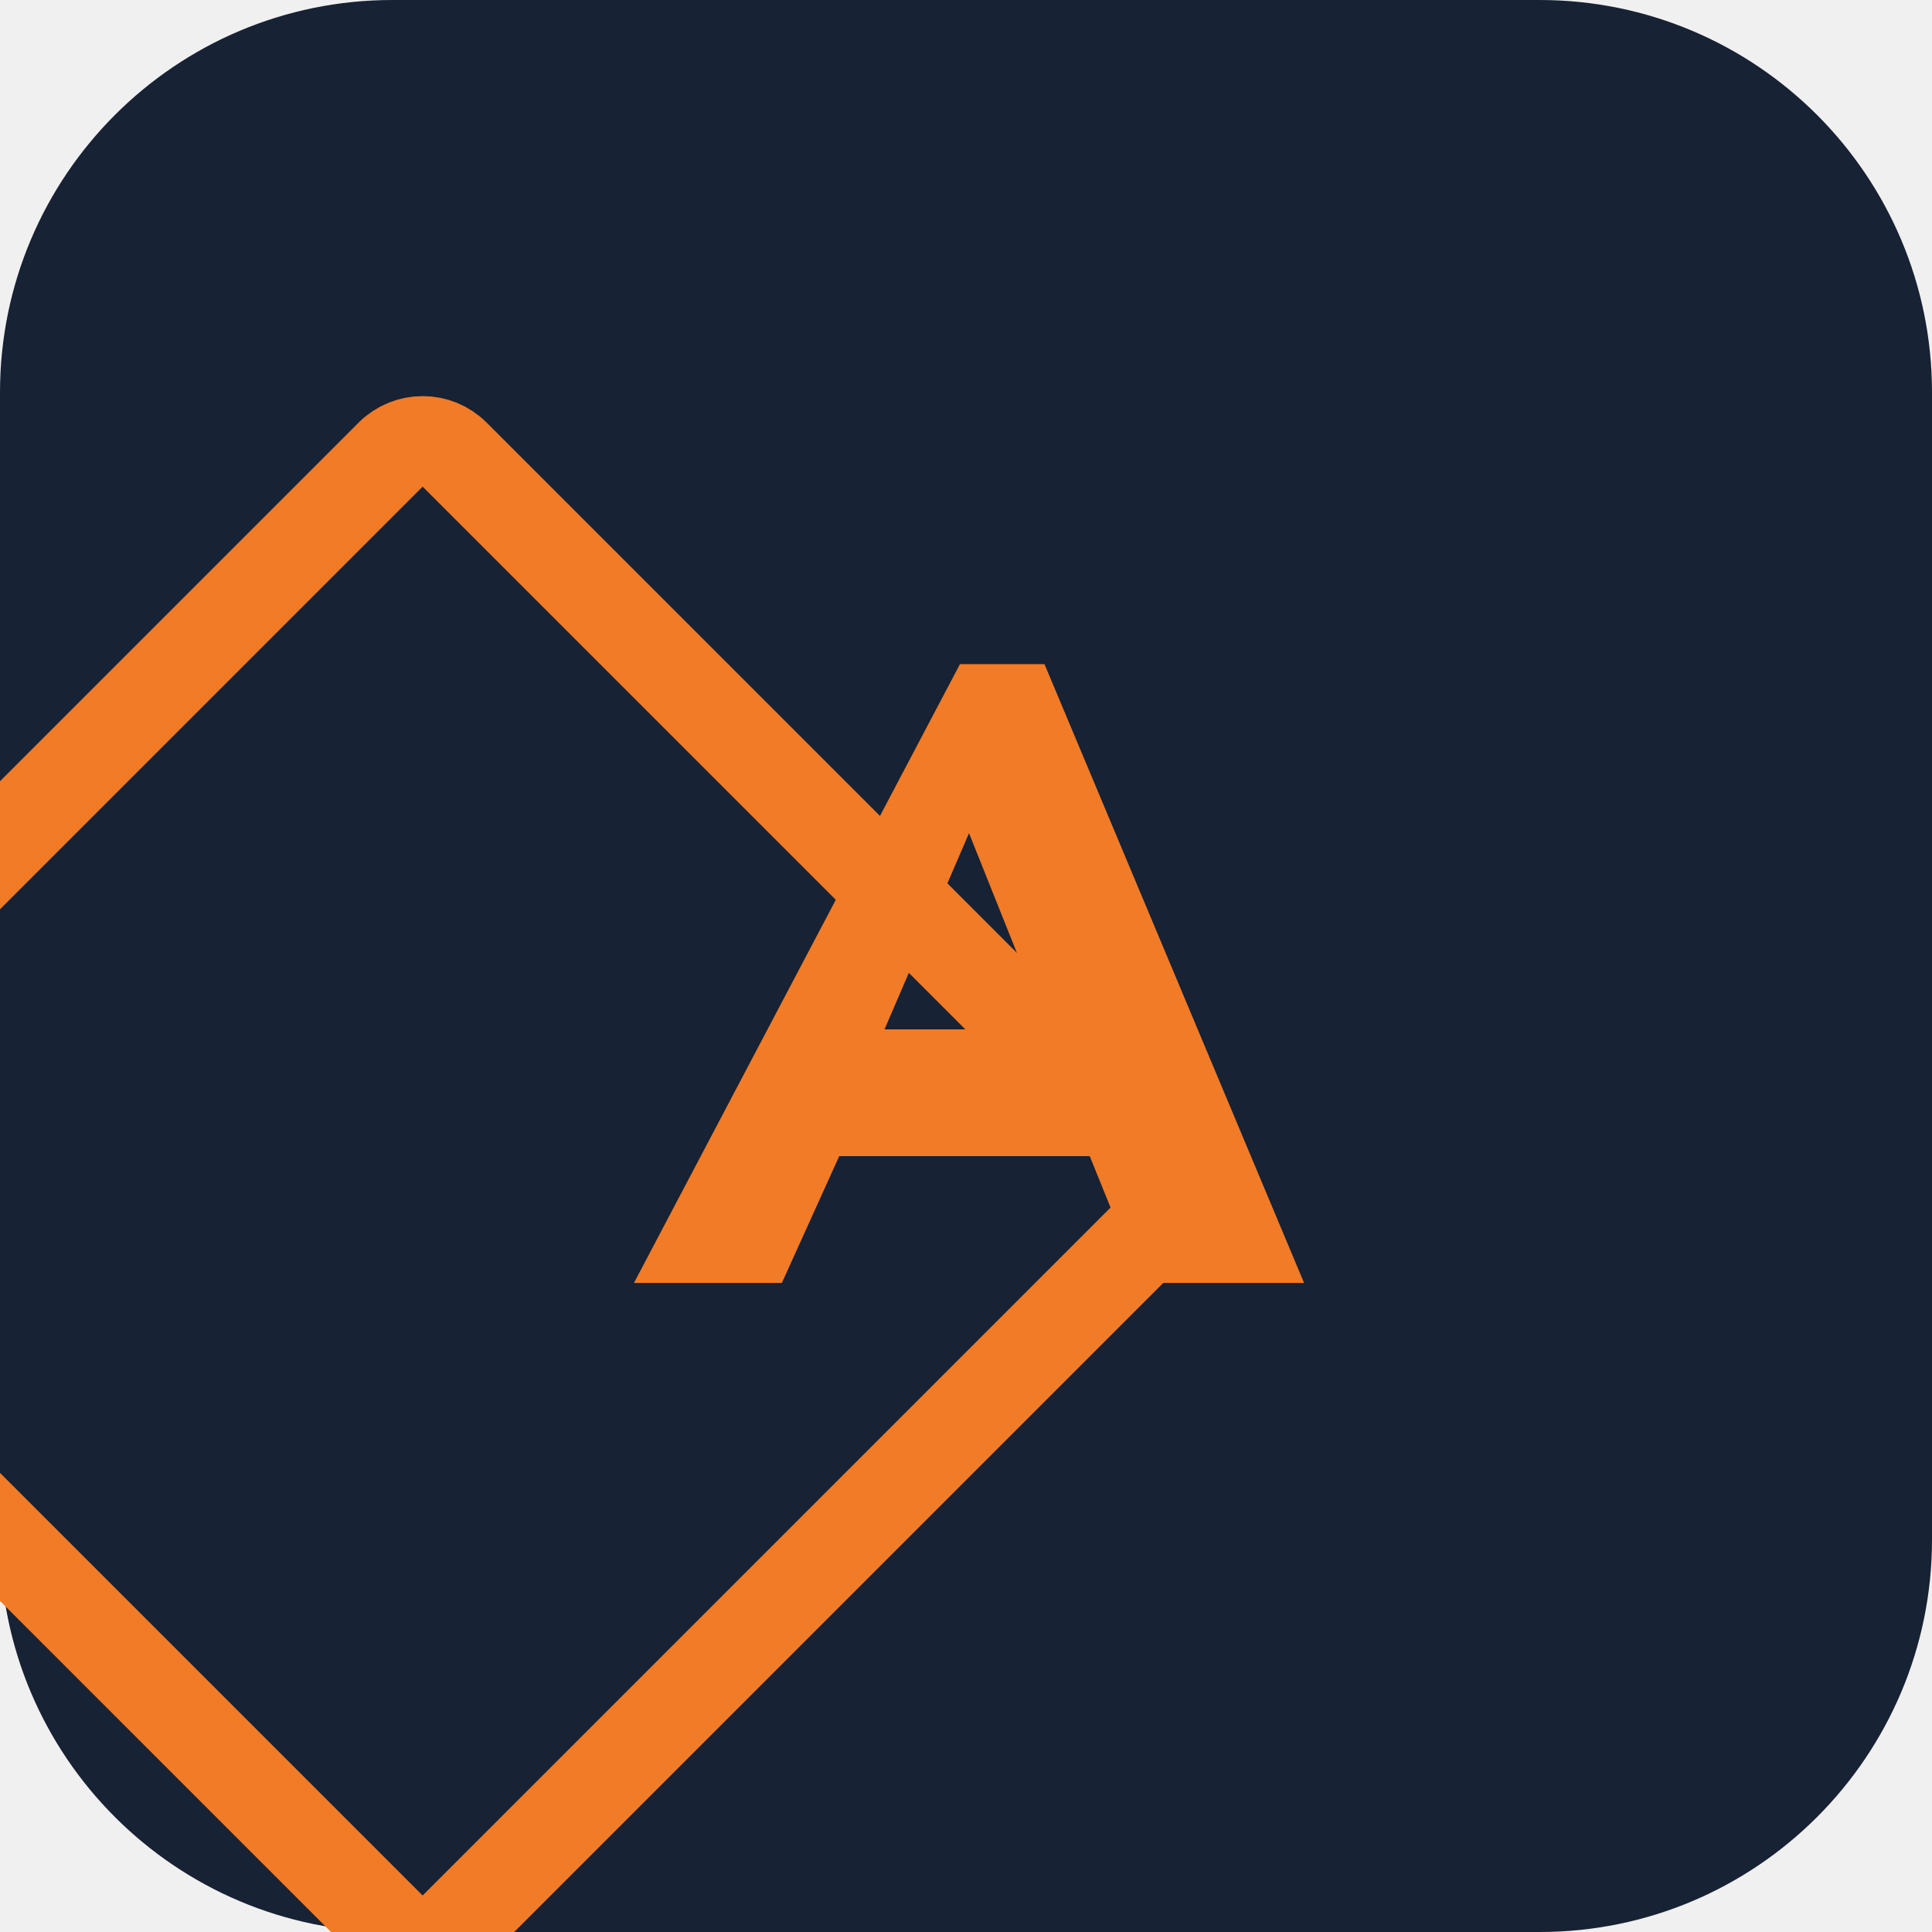
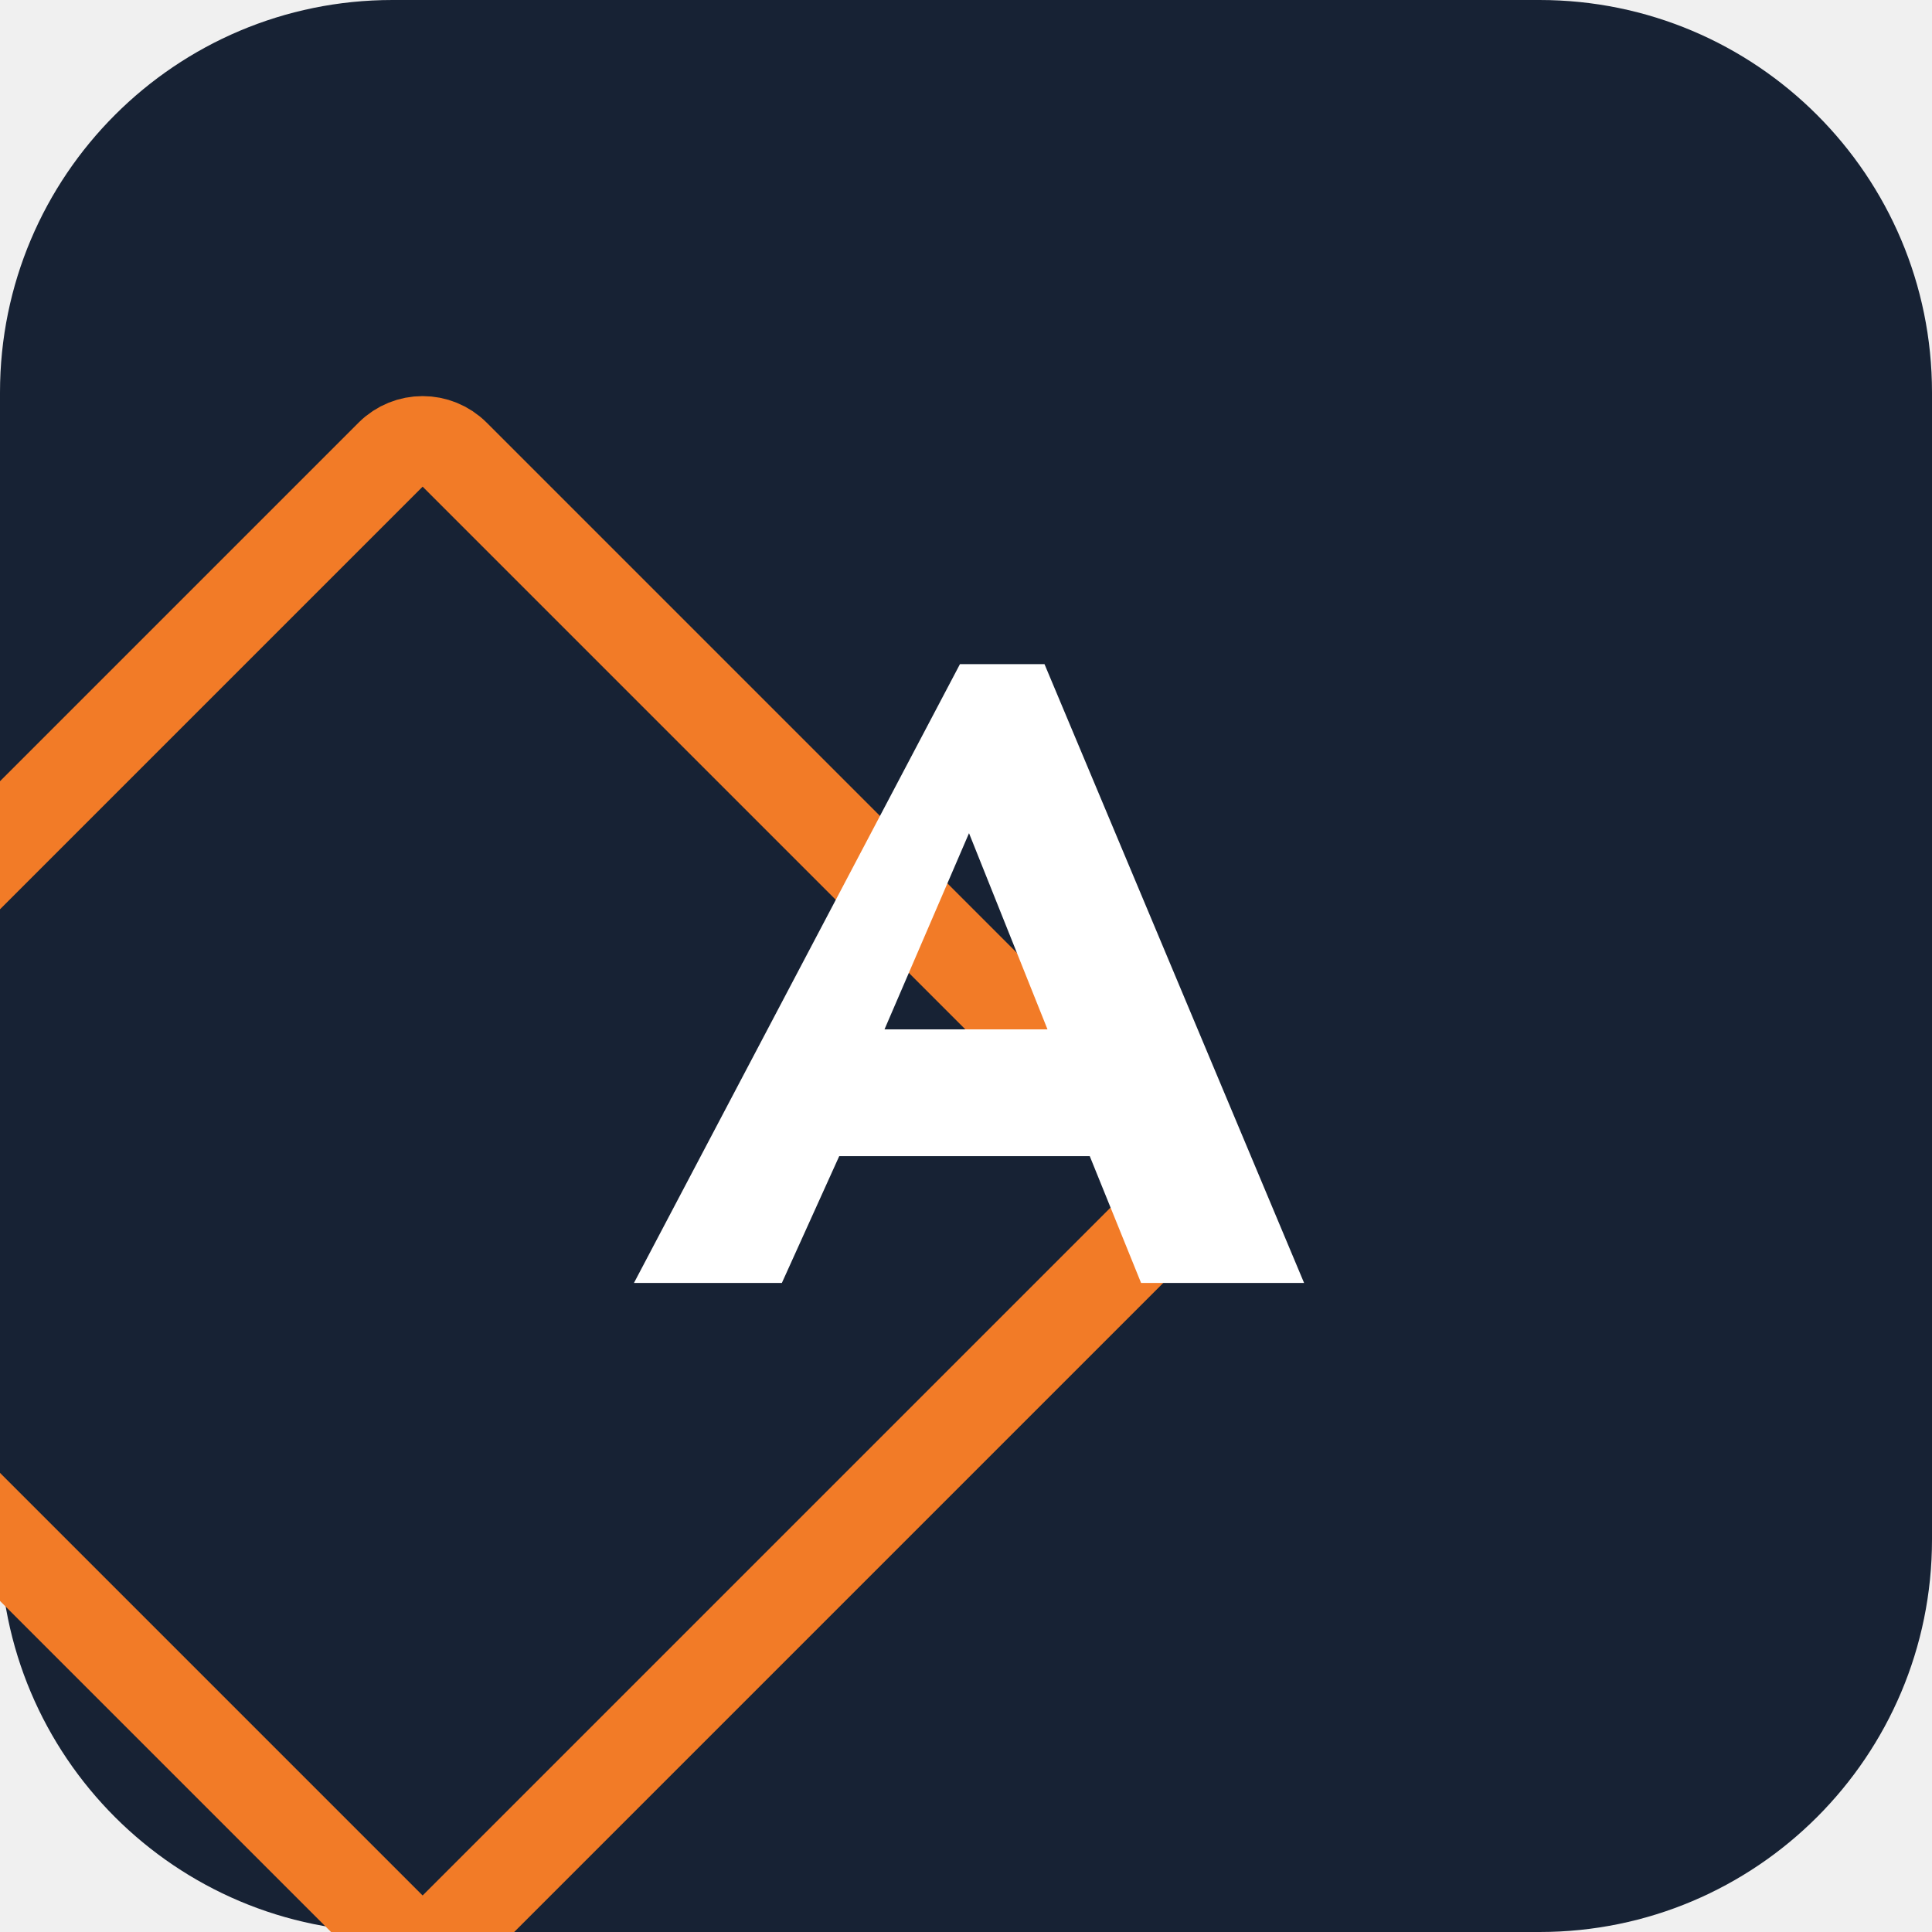
<svg xmlns="http://www.w3.org/2000/svg" width="64" height="64" viewBox="0 0 64 64" fill="none">
  <rect width="64" height="64" rx="13" fill="#172234" />
  <rect x="14" y="14" width="36" height="36" rx="1.5" transform="rotate(45 14 14)" stroke="#F27B27" stroke-width="3" />
-   <path d="M21 42.5 31.8 22h2.8l8.6 20.5h-5.4l-1.7-4.2H27.8l-1.9 4.2H21Zm8.3-8.4h5.4l-2.6-6.5-2.8 6.5Z" fill="#F27B27" />
+   <path d="M21 42.5 31.8 22h2.8l8.6 20.5h-5.4l-1.7-4.2H27.8l-1.9 4.2H21Zm8.3-8.4h5.4l-2.6-6.5-2.8 6.5Z" fill="#FFFFFF" />
</svg>
